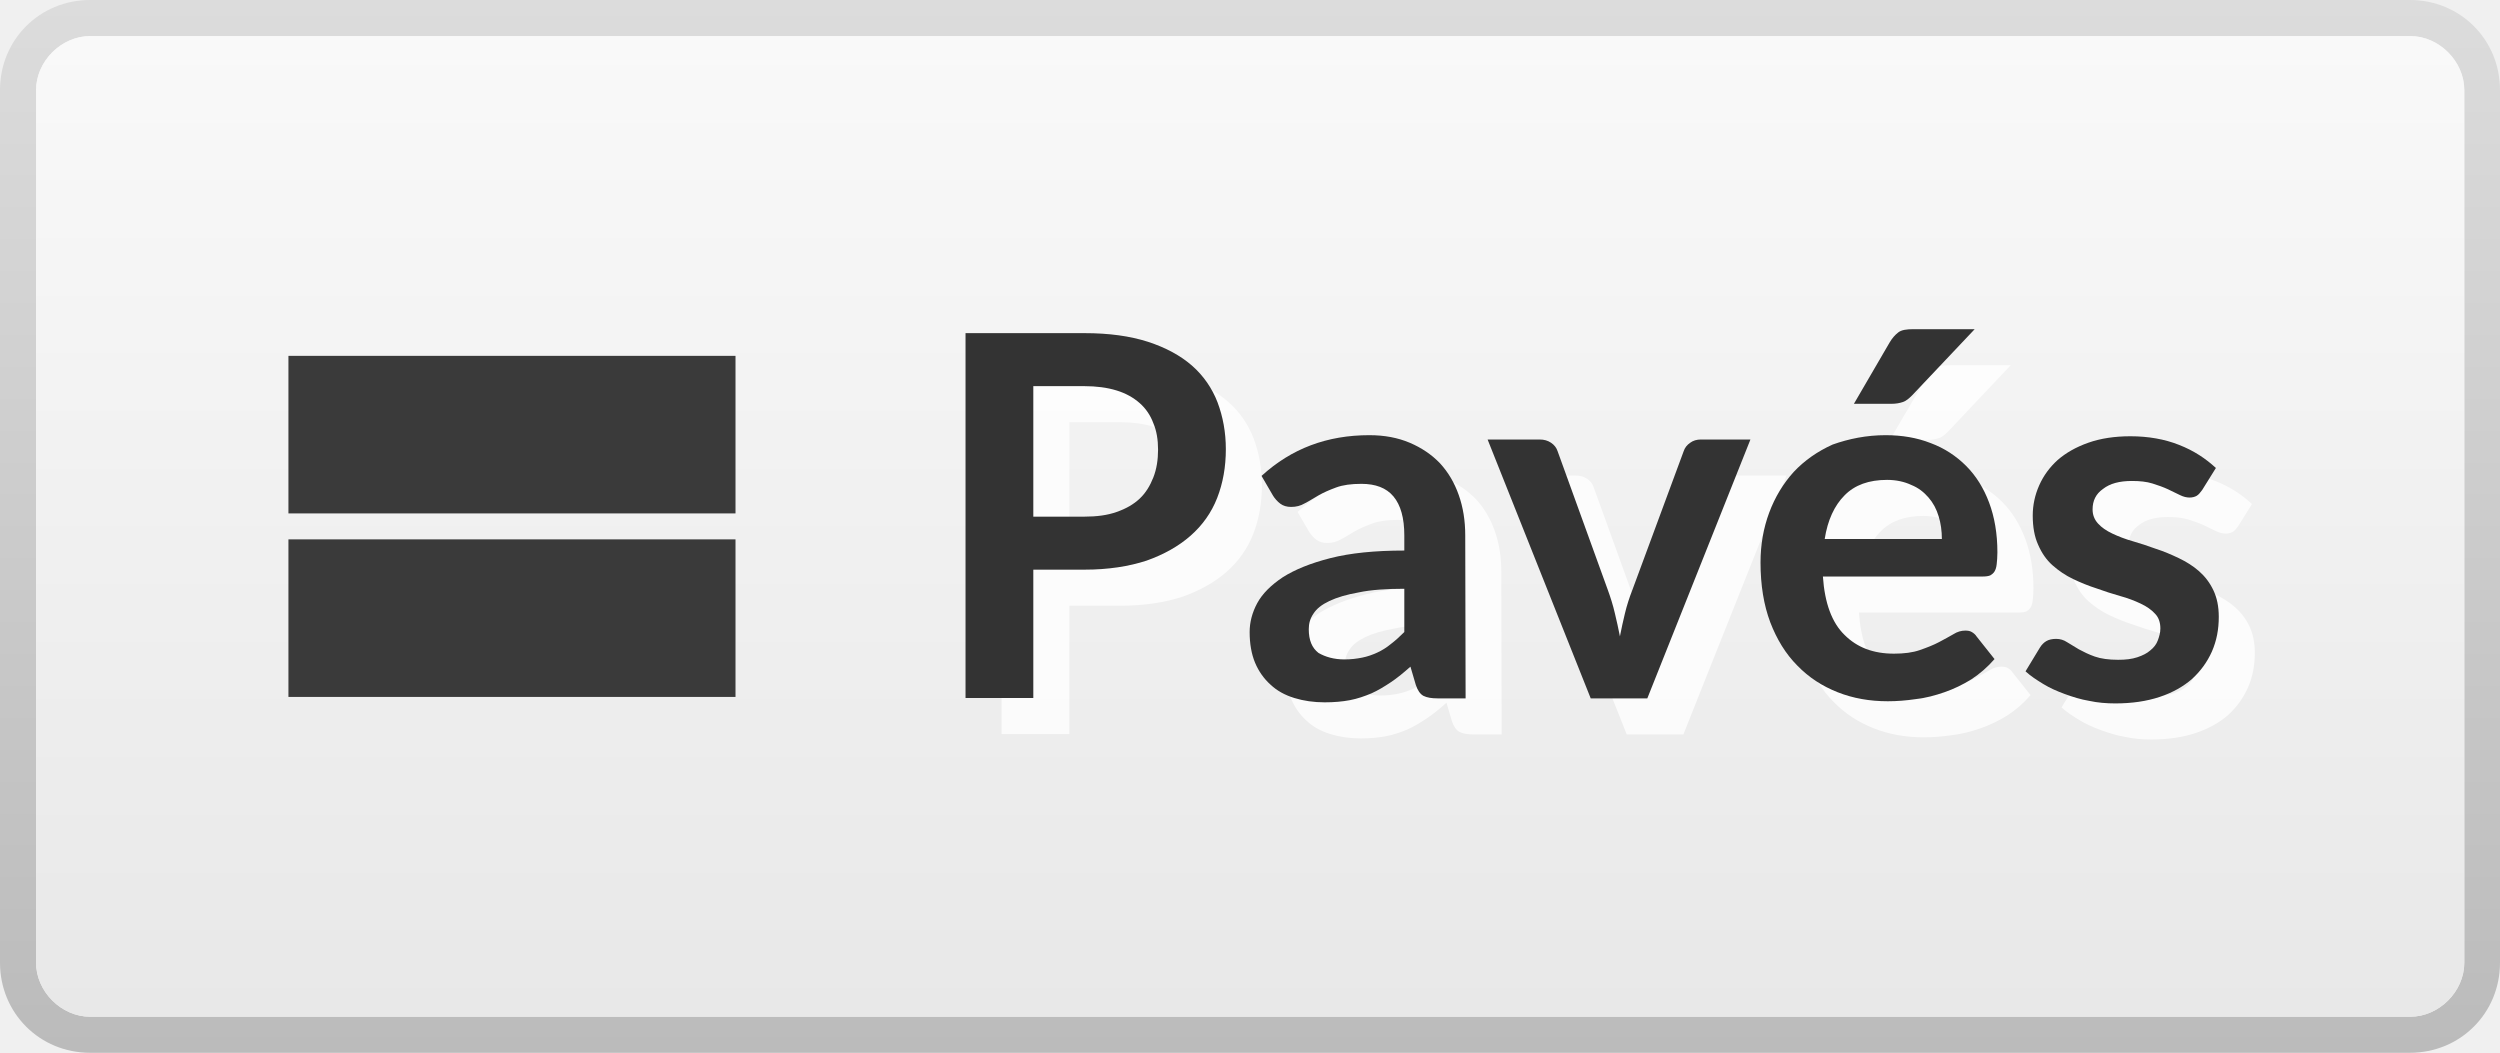
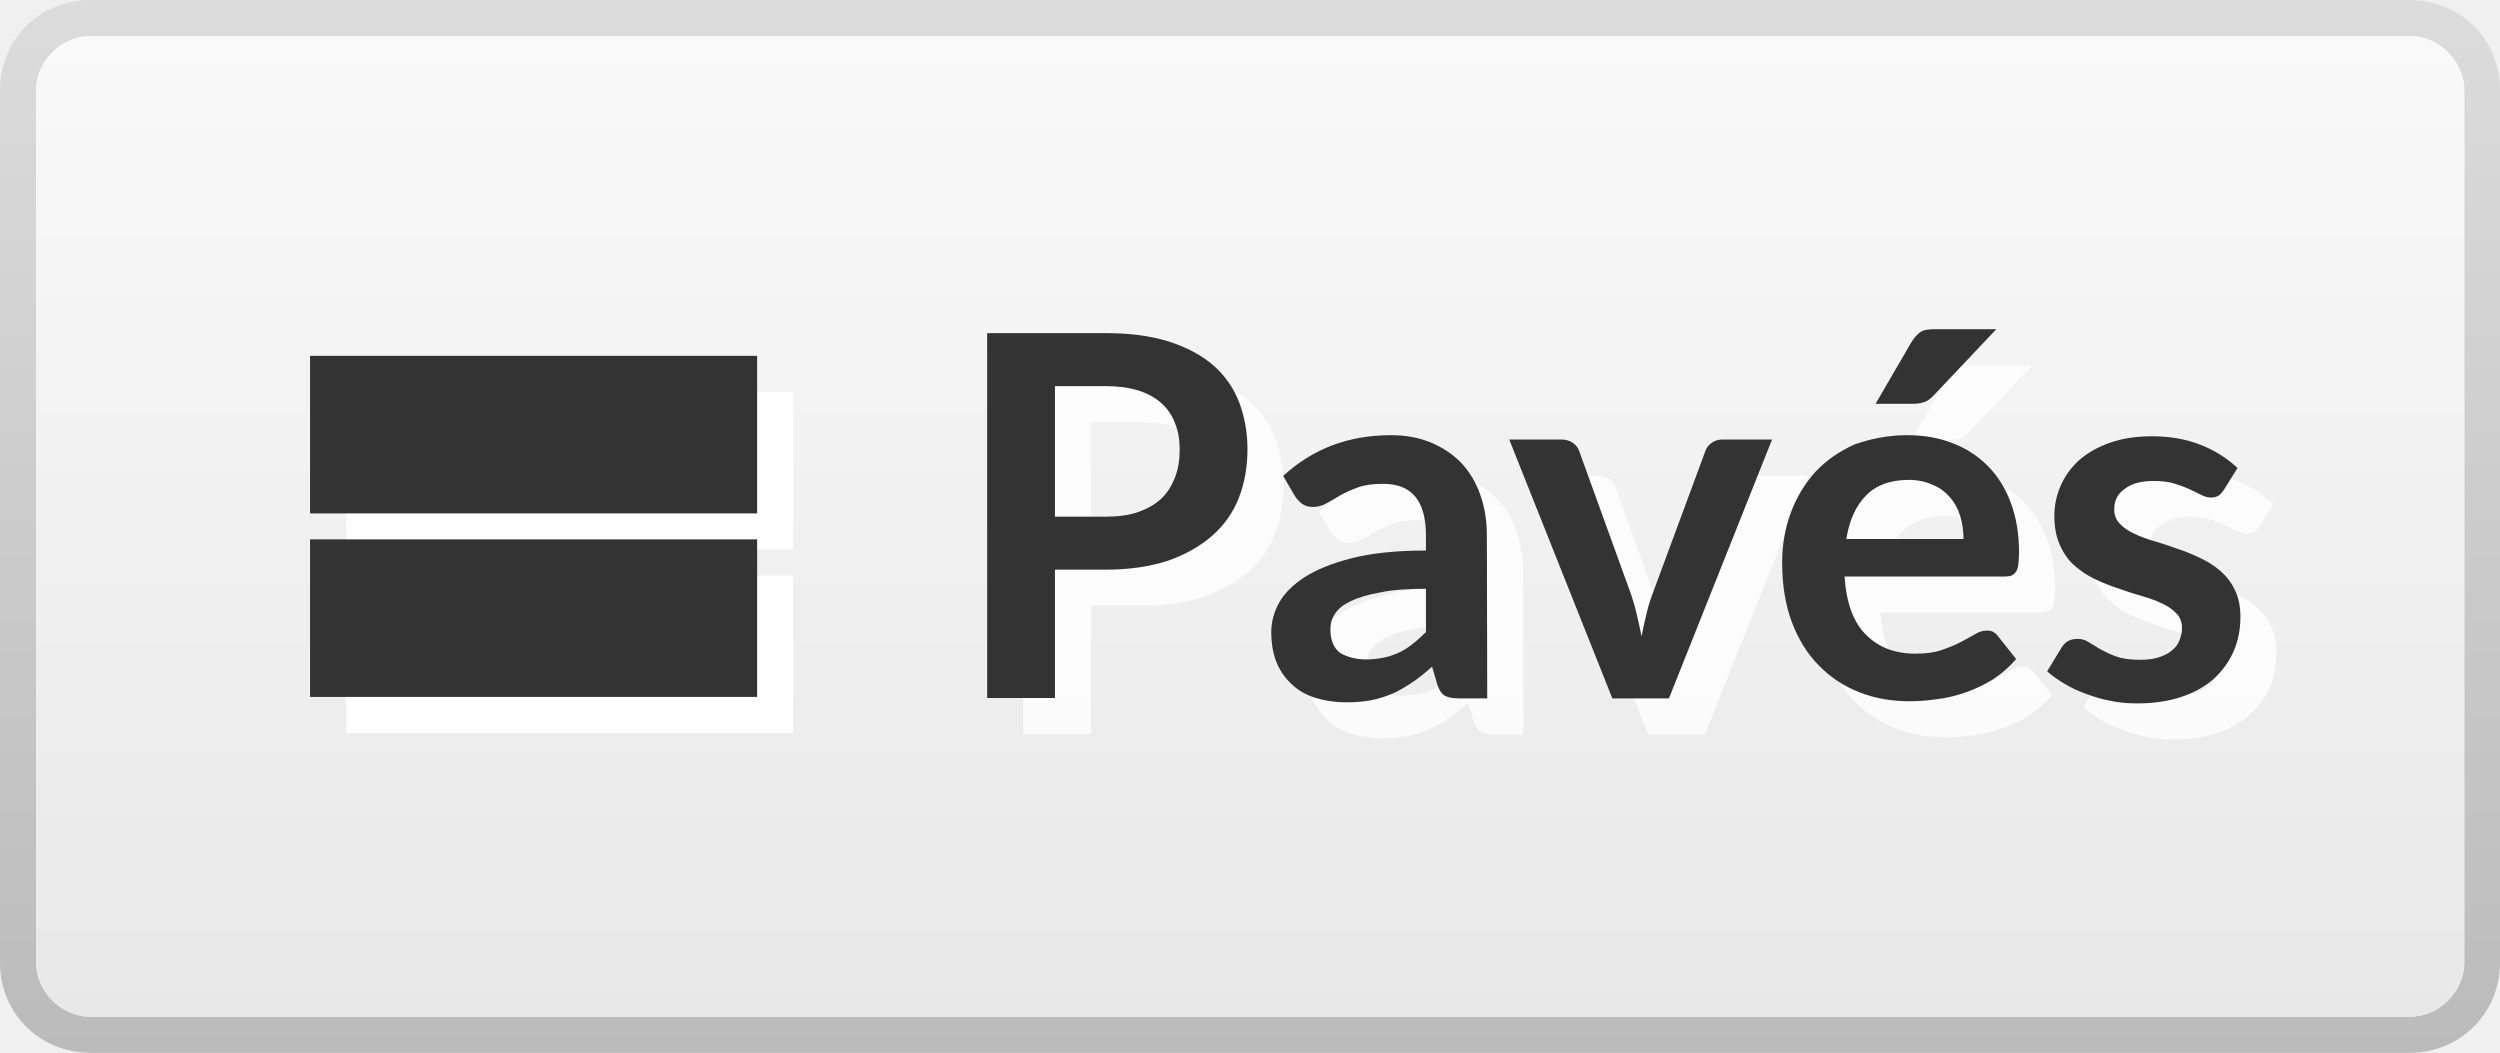
<svg xmlns="http://www.w3.org/2000/svg" version="1.1" id="Calque_1" x="0px" y="0px" viewBox="0 0 693.4 292" style="enable-background:new 0 0 693.4 292;" xml:space="preserve">
  <style type="text/css">
	.st0{fill:url(#SVGID_1_);}
	.st1{fill:url(#SVGID_2_);}
- 	.st2{fill:#3A3A3A;}
- 	.st3{opacity:0.8;}
- 	.st4{fill:#FFFFFF;}
- 	.st5{fill:#333333;}
+ 	.st2{opacity:0.8;}
+ 	.st3{fill:#FFFFFF;}
+ 	.st4{fill:#333333;}
</style>
  <g>
+     <linearGradient id="SVGID_1_" gradientUnits="userSpaceOnUse" x1="-272.7" y1="-934" x2="-272.7" y2="-642" gradientTransform="matrix(-1 0 0 -1 74 -642)">
+       <stop offset="0" style="stop-color:#BBBBBB" />
+       <stop offset="1" style="stop-color:#DCDCDC" />
+     </linearGradient>
+     <path class="st0" d="M25,282c-8,0-15-7-15-15V25c0-8,7-15,15-15h643.5c8,0,15,7,15,15v242c0,8-7,15-15,15H25z M668.4,292   c14,0,25-11,25-25V25c0-14-11-25-25-25H25C11,0,0,11,0,25v242c0,14,11,25,25,25H668.4z" />
+   </g>
+   <linearGradient id="SVGID_2_" gradientUnits="userSpaceOnUse" x1="-272.75" y1="1218" x2="-272.75" y2="946" gradientTransform="matrix(-1 0 0 1 74 -936)">
+     <stop offset="0" style="stop-color:#E8E8E8" />
+     <stop offset="1" style="stop-color:#F9F9F9" />
+   </linearGradient>
+   <path class="st1" d="M25,282c-8,0-15-7-15-15V25c0-8,7-15,15-15h643.5c8,0,15,7,15,15v242c0,8-7,15-15,15H25z" />
+   <g>
+     <g class="st2">
+       <g>
+         <path class="st3" d="M302.6,168v35.6h-18.8V102.4h33c6.8,0,12.6,0.8,17.6,2.4c4.9,1.6,9,3.8,12.2,6.6c3.2,2.8,5.6,6.3,7.1,10.2     c1.5,4,2.3,8.3,2.3,13c0,4.9-0.8,9.4-2.4,13.5s-4.1,7.6-7.4,10.5s-7.4,5.2-12.2,6.9c-4.9,1.6-10.6,2.5-17.2,2.5H302.6z      M302.6,153.3h14.1c3.5,0,6.5-0.4,9-1.3c2.6-0.9,4.7-2.1,6.4-3.7c1.7-1.6,2.9-3.6,3.8-5.9s1.3-4.9,1.3-7.7c0-2.7-0.4-5.2-1.3-7.3     c-0.8-2.2-2.1-4.1-3.8-5.6c-1.7-1.5-3.8-2.7-6.4-3.5s-5.6-1.2-9-1.2h-14.1V153.3z" />
+         <path class="st3" d="M422.5,203.7h-7.8c-1.6,0-2.9-0.2-3.9-0.7c-0.9-0.5-1.6-1.5-2.1-3l-1.5-5.1c-1.8,1.6-3.6,3.1-5.4,4.3     s-3.6,2.3-5.4,3.1c-1.9,0.8-3.9,1.5-6,1.9s-4.4,0.6-7,0.6c-3,0-5.8-0.4-8.4-1.2s-4.8-2-6.6-3.7c-1.8-1.6-3.3-3.7-4.3-6.1     c-1-2.4-1.5-5.3-1.5-8.5c0-2.7,0.7-5.4,2.1-8s3.8-5,7.1-7.2c3.3-2.1,7.7-3.9,13.2-5.3c5.5-1.4,12.3-2.1,20.5-2.1v-4.2     c0-4.8-1-8.4-3-10.8c-2-2.3-5-3.5-8.9-3.5c-2.8,0-5.1,0.3-7,1s-3.5,1.4-4.9,2.2s-2.6,1.6-3.8,2.2c-1.2,0.7-2.4,1-3.8,1     c-1.2,0-2.2-0.3-3-0.9s-1.5-1.4-2-2.2l-3.2-5.5c8.3-7.6,18.2-11.3,29.9-11.3c4.2,0,7.9,0.7,11.2,2.1c3.3,1.4,6.1,3.3,8.4,5.7     c2.3,2.5,4,5.4,5.2,8.8c1.2,3.4,1.8,7.1,1.8,11.2L422.5,203.7L422.5,203.7z M388.9,192.9c1.8,0,3.4-0.2,4.9-0.5s2.9-0.8,4.2-1.4     c1.3-0.6,2.6-1.4,3.8-2.4c1.2-0.9,2.5-2.1,3.7-3.3v-12c-5,0-9.3,0.3-12.6,1c-3.4,0.6-6.1,1.4-8.2,2.4s-3.5,2.1-4.4,3.5     c-0.9,1.3-1.3,2.7-1.3,4.3c0,3.1,0.9,5.2,2.7,6.6C383.6,192.2,386,192.9,388.9,192.9z" />
+         <path class="st3" d="M472.9,203.7h-15.7l-28.6-71.8H443c1.3,0,2.3,0.3,3.2,0.9c0.9,0.6,1.5,1.4,1.8,2.3l13.9,38.4     c0.8,2.2,1.5,4.4,2,6.6c0.5,2.1,1,4.3,1.4,6.4c0.4-2.1,0.9-4.3,1.4-6.4c0.5-2.1,1.2-4.3,2.1-6.6l14.2-38.4     c0.3-0.9,0.9-1.7,1.8-2.3c0.8-0.6,1.8-0.9,3-0.9h13.7L472.9,203.7z" />
+         <path class="st3" d="M539,130.7c4.5,0,8.7,0.7,12.5,2.2c3.8,1.4,7.1,3.6,9.8,6.3c2.8,2.8,4.9,6.2,6.4,10.2s2.3,8.6,2.3,13.8     c0,1.3-0.1,2.4-0.2,3.3s-0.3,1.5-0.6,2s-0.7,0.8-1.2,1.1c-0.5,0.2-1.2,0.3-2,0.3h-44.4c0.5,7.4,2.5,12.8,6,16.2     c3.5,3.5,8,5.2,13.7,5.2c2.8,0,5.2-0.3,7.2-1s3.8-1.4,5.3-2.2s2.8-1.5,4-2.2c1.1-0.7,2.2-1,3.3-1c0.7,0,1.3,0.1,1.8,0.4     c0.5,0.3,1,0.7,1.3,1.2l5,6.3c-1.9,2.2-4.1,4.1-6.4,5.6c-2.4,1.5-4.9,2.7-7.5,3.6c-2.6,0.9-5.2,1.6-7.9,1.9     c-2.7,0.4-5.3,0.6-7.8,0.6c-5,0-9.6-0.8-13.9-2.5s-8-4.1-11.2-7.4c-3.2-3.2-5.7-7.3-7.5-12c-1.8-4.8-2.7-10.3-2.7-16.6     c0-4.9,0.8-9.5,2.4-13.8s3.9-8.1,6.8-11.3c3-3.2,6.6-5.7,10.8-7.6C528.8,131.7,533.7,130.7,539,130.7z M539.4,143.1     c-5,0-9,1.4-11.8,4.3c-2.8,2.8-4.7,6.9-5.5,12.1h32.5c0-2.2-0.3-4.4-0.9-6.3c-0.6-2-1.5-3.7-2.8-5.2s-2.8-2.7-4.8-3.5     C544.2,143.6,541.9,143.1,539.4,143.1z M563.7,101.3l-17.3,18.3c-0.9,0.9-1.7,1.6-2.6,1.9s-1.9,0.5-3.2,0.5h-10.4l9.9-17     c0.7-1.2,1.5-2.1,2.4-2.8s2.3-0.9,4.2-0.9H563.7z" />
+         <path class="st3" d="M626.8,145.9c-0.5,0.7-1,1.3-1.5,1.6s-1.2,0.5-2,0.5s-1.7-0.2-2.7-0.7s-2.1-1-3.3-1.6     c-1.3-0.6-2.7-1.1-4.3-1.6s-3.5-0.7-5.7-0.7c-3.4,0-6.1,0.7-8,2.2c-2,1.4-2.9,3.3-2.9,5.7c0,1.5,0.5,2.8,1.5,3.9     c1,1.1,2.3,2,4,2.8s3.5,1.5,5.6,2.1s4.2,1.3,6.4,2.1c2.2,0.7,4.3,1.6,6.4,2.6c2.1,1,4,2.2,5.6,3.6c1.7,1.5,3,3.2,4,5.3     s1.5,4.5,1.5,7.4c0,3.5-0.6,6.6-1.9,9.6c-1.3,2.9-3.1,5.4-5.5,7.6c-2.4,2.1-5.4,3.8-9,5s-7.7,1.8-12.3,1.8     c-2.5,0-4.9-0.2-7.2-0.7c-2.4-0.4-4.6-1.1-6.8-1.9c-2.2-0.8-4.2-1.7-6-2.8s-3.5-2.2-4.9-3.5l4-6.6c0.5-0.8,1.1-1.4,1.8-1.8     s1.6-0.6,2.7-0.6c1.1,0,2.1,0.3,3,0.9c1,0.6,2.1,1.3,3.3,2c1.3,0.7,2.7,1.4,4.4,2s3.9,0.9,6.5,0.9c2.1,0,3.8-0.2,5.3-0.7     s2.7-1.1,3.6-1.9c1-0.8,1.7-1.7,2.1-2.8s0.7-2.1,0.7-3.3c0-1.7-0.5-3.1-1.5-4.1c-1-1.1-2.3-2-4-2.8s-3.5-1.5-5.7-2.1     c-2.1-0.6-4.3-1.3-6.5-2.1c-2.2-0.7-4.4-1.6-6.5-2.6s-4-2.3-5.7-3.8s-3-3.4-4-5.7c-1-2.2-1.5-4.9-1.5-8.1c0-2.9,0.6-5.7,1.8-8.4     s2.9-5,5.1-7c2.3-2,5.1-3.6,8.5-4.8s7.3-1.8,11.7-1.8c4.9,0,9.5,0.8,13.5,2.4c4.1,1.6,7.4,3.8,10.2,6.4L626.8,145.9z" />
+       </g>
+     </g>
    <g>
-       <linearGradient id="SVGID_1_" gradientUnits="userSpaceOnUse" x1="-660.7" y1="-728" x2="-660.7" y2="-436" gradientTransform="matrix(-1 0 0 -1 -314 -436)">
-         <stop offset="0" style="stop-color:#BBBBBB" />
-         <stop offset="1" style="stop-color:#DCDCDC" />
-       </linearGradient>
-       <path class="st0" d="M25,282c-8,0-15-7-15-15V25c0-8,7-15,15-15h643.5c8,0,15,7,15,15v242c0,8-7,15-15,15H25z M668.4,292    c14,0,25-11,25-25V25c0-14-11-25-25-25H25C11,0,0,11,0,25v242c0,14,11,25,25,25H668.4z" />
-     </g>
-     <linearGradient id="SVGID_2_" gradientUnits="userSpaceOnUse" x1="-660.75" y1="1012" x2="-660.75" y2="740" gradientTransform="matrix(-1 0 0 1 -314 -730)">
-       <stop offset="0" style="stop-color:#E8E8E8" />
-       <stop offset="1" style="stop-color:#F9F9F9" />
-     </linearGradient>
-     <path class="st1" d="M25,282c-8,0-15-7-15-15V25c0-8,7-15,15-15h643.5c8,0,15,7,15,15v242c0,8-7,15-15,15H25z" />
-     <g>
-       <path class="st2" d="M80,193.3v-43.7h124v43.7H80z M80,98.7h124v43.7H80V98.7z" />
      <g>
-         <g class="st3">
-           <g>
-             <path class="st4" d="M296.6,168v35.6h-18.8V102.4h33c6.8,0,12.6,0.8,17.6,2.4c4.9,1.6,9,3.8,12.2,6.6c3.2,2.8,5.6,6.3,7.1,10.2       c1.5,4,2.3,8.3,2.3,13c0,4.9-0.8,9.4-2.4,13.5s-4.1,7.6-7.4,10.5s-7.4,5.2-12.2,6.9c-4.9,1.6-10.6,2.5-17.2,2.5H296.6z        M296.6,153.3h14.1c3.5,0,6.5-0.4,9-1.3c2.6-0.9,4.7-2.1,6.4-3.7c1.7-1.6,2.9-3.6,3.8-5.9s1.3-4.9,1.3-7.7       c0-2.7-0.4-5.2-1.3-7.3c-0.8-2.2-2.1-4.1-3.8-5.6c-1.7-1.5-3.8-2.7-6.4-3.5s-5.6-1.2-9-1.2h-14.1V153.3z" />
-             <path class="st4" d="M416.5,203.7h-7.8c-1.6,0-2.9-0.2-3.9-0.7c-0.9-0.5-1.6-1.5-2.1-3l-1.5-5.1c-1.8,1.6-3.6,3.1-5.4,4.3       s-3.6,2.3-5.4,3.1c-1.9,0.8-3.9,1.5-6,1.9s-4.4,0.6-7,0.6c-3,0-5.8-0.4-8.4-1.2s-4.8-2-6.6-3.7c-1.8-1.6-3.3-3.7-4.3-6.1       c-1-2.4-1.5-5.3-1.5-8.5c0-2.7,0.7-5.4,2.1-8s3.8-5,7.1-7.2c3.3-2.1,7.7-3.9,13.2-5.3c5.5-1.4,12.3-2.1,20.5-2.1v-4.2       c0-4.8-1-8.4-3-10.8c-2-2.3-5-3.5-8.9-3.5c-2.8,0-5.1,0.3-7,1s-3.5,1.4-4.9,2.2s-2.6,1.6-3.8,2.2c-1.2,0.7-2.4,1-3.8,1       c-1.2,0-2.2-0.3-3-0.9s-1.5-1.4-2-2.2l-3.2-5.5c8.3-7.6,18.2-11.3,29.9-11.3c4.2,0,7.9,0.7,11.2,2.1c3.3,1.4,6.1,3.3,8.4,5.7       c2.3,2.5,4,5.4,5.2,8.8c1.2,3.4,1.8,7.1,1.8,11.2L416.5,203.7L416.5,203.7z M382.9,192.9c1.8,0,3.4-0.2,4.9-0.5       s2.9-0.8,4.2-1.4c1.3-0.6,2.6-1.4,3.8-2.4c1.2-0.9,2.5-2.1,3.7-3.3v-12c-5,0-9.3,0.3-12.6,1c-3.4,0.6-6.1,1.4-8.2,2.4       s-3.5,2.1-4.4,3.5c-0.9,1.3-1.3,2.7-1.3,4.3c0,3.1,0.9,5.2,2.7,6.6C377.6,192.2,380,192.9,382.9,192.9z" />
-             <path class="st4" d="M466.9,203.7h-15.7l-28.6-71.8H437c1.3,0,2.3,0.3,3.2,0.9c0.9,0.6,1.5,1.4,1.8,2.3l13.9,38.4       c0.8,2.2,1.5,4.4,2,6.6c0.5,2.1,1,4.3,1.4,6.4c0.4-2.1,0.9-4.3,1.4-6.4c0.5-2.1,1.2-4.3,2.1-6.6l14.2-38.4       c0.3-0.9,0.9-1.7,1.8-2.3c0.8-0.6,1.8-0.9,3-0.9h13.7L466.9,203.7z" />
-             <path class="st4" d="M533,130.7c4.5,0,8.7,0.7,12.5,2.2c3.8,1.4,7.1,3.6,9.8,6.3c2.8,2.8,4.9,6.2,6.4,10.2s2.3,8.6,2.3,13.8       c0,1.3-0.1,2.4-0.2,3.3s-0.3,1.5-0.6,2s-0.7,0.8-1.2,1.1c-0.5,0.2-1.2,0.3-2,0.3h-44.4c0.5,7.4,2.5,12.8,6,16.2       c3.5,3.5,8,5.2,13.7,5.2c2.8,0,5.2-0.3,7.2-1s3.8-1.4,5.3-2.2s2.8-1.5,4-2.2c1.1-0.7,2.2-1,3.3-1c0.7,0,1.3,0.1,1.8,0.4       c0.5,0.3,1,0.7,1.3,1.2l5,6.3c-1.9,2.2-4.1,4.1-6.4,5.6c-2.4,1.5-4.9,2.7-7.5,3.6c-2.6,0.9-5.2,1.6-7.9,1.9       c-2.7,0.4-5.3,0.6-7.8,0.6c-5,0-9.6-0.8-13.9-2.5s-8-4.1-11.2-7.4c-3.2-3.2-5.7-7.3-7.5-12c-1.8-4.8-2.7-10.3-2.7-16.6       c0-4.9,0.8-9.5,2.4-13.8s3.9-8.1,6.8-11.3c3-3.2,6.6-5.7,10.8-7.6C522.8,131.7,527.7,130.7,533,130.7z M533.4,143.1       c-5,0-9,1.4-11.8,4.3c-2.8,2.8-4.7,6.9-5.5,12.1h32.5c0-2.2-0.3-4.4-0.9-6.3c-0.6-2-1.5-3.7-2.8-5.2s-2.8-2.7-4.8-3.5       C538.2,143.6,535.9,143.1,533.4,143.1z M557.7,101.3l-17.3,18.3c-0.9,0.9-1.7,1.6-2.6,1.9s-1.9,0.5-3.2,0.5h-10.4l9.9-17       c0.7-1.2,1.5-2.1,2.4-2.8s2.3-0.9,4.2-0.9H557.7z" />
-             <path class="st4" d="M620.8,145.9c-0.5,0.7-1,1.3-1.5,1.6s-1.2,0.5-2,0.5s-1.7-0.2-2.7-0.7s-2.1-1-3.3-1.6       c-1.3-0.6-2.7-1.1-4.3-1.6s-3.5-0.7-5.7-0.7c-3.4,0-6.1,0.7-8,2.2c-2,1.4-2.9,3.3-2.9,5.7c0,1.5,0.5,2.8,1.5,3.9       c1,1.1,2.3,2,4,2.8s3.5,1.5,5.6,2.1s4.2,1.3,6.4,2.1c2.2,0.7,4.3,1.6,6.4,2.6c2.1,1,4,2.2,5.6,3.6c1.7,1.5,3,3.2,4,5.3       s1.5,4.5,1.5,7.4c0,3.5-0.6,6.6-1.9,9.6c-1.3,2.9-3.1,5.4-5.5,7.6c-2.4,2.1-5.4,3.8-9,5s-7.7,1.8-12.3,1.8       c-2.5,0-4.9-0.2-7.2-0.7c-2.4-0.4-4.6-1.1-6.8-1.9c-2.2-0.8-4.2-1.7-6-2.8s-3.5-2.2-4.9-3.5l4-6.6c0.5-0.8,1.1-1.4,1.8-1.8       s1.6-0.6,2.7-0.6c1.1,0,2.1,0.3,3,0.9c1,0.6,2.1,1.3,3.3,2c1.3,0.7,2.7,1.4,4.4,2s3.9,0.9,6.5,0.9c2.1,0,3.8-0.2,5.3-0.7       s2.7-1.1,3.6-1.9c1-0.8,1.7-1.7,2.1-2.8s0.7-2.1,0.7-3.3c0-1.7-0.5-3.1-1.5-4.1c-1-1.1-2.3-2-4-2.8s-3.5-1.5-5.7-2.1       c-2.1-0.6-4.3-1.3-6.5-2.1c-2.2-0.7-4.4-1.6-6.5-2.6s-4-2.3-5.7-3.8s-3-3.4-4-5.7c-1-2.2-1.5-4.9-1.5-8.1       c0-2.9,0.6-5.7,1.8-8.4s2.9-5,5.1-7c2.3-2,5.1-3.6,8.5-4.8s7.3-1.8,11.7-1.8c4.9,0,9.5,0.8,13.5,2.4c4.1,1.6,7.4,3.8,10.2,6.4       L620.8,145.9z" />
-           </g>
-         </g>
-         <g>
-           <g>
-             <path class="st5" d="M286.6,158v35.6h-18.8V92.4h33c6.8,0,12.6,0.8,17.6,2.4c4.9,1.6,9,3.8,12.2,6.6c3.2,2.8,5.6,6.3,7.1,10.2       c1.5,4,2.3,8.3,2.3,13c0,4.9-0.8,9.4-2.4,13.5s-4.1,7.6-7.4,10.5s-7.4,5.2-12.2,6.9c-4.9,1.6-10.6,2.5-17.2,2.5H286.6z        M286.6,143.3h14.1c3.5,0,6.5-0.4,9-1.3c2.6-0.9,4.7-2.1,6.4-3.7c1.7-1.6,2.9-3.6,3.8-5.9s1.3-4.9,1.3-7.7       c0-2.7-0.4-5.2-1.3-7.3c-0.8-2.2-2.1-4.1-3.8-5.6c-1.7-1.5-3.8-2.7-6.4-3.5s-5.6-1.2-9-1.2h-14.1V143.3z" />
-             <path class="st5" d="M406.5,193.7h-7.8c-1.6,0-2.9-0.2-3.9-0.7c-0.9-0.5-1.6-1.5-2.1-3l-1.5-5.1c-1.8,1.6-3.6,3.1-5.4,4.3       s-3.6,2.3-5.4,3.1c-1.9,0.8-3.9,1.5-6,1.9s-4.4,0.6-7,0.6c-3,0-5.8-0.4-8.4-1.2s-4.8-2-6.6-3.7c-1.8-1.6-3.3-3.7-4.3-6.1       c-1-2.4-1.5-5.3-1.5-8.5c0-2.7,0.7-5.4,2.1-8s3.8-5,7.1-7.2c3.3-2.1,7.7-3.9,13.2-5.3c5.5-1.4,12.3-2.1,20.5-2.1v-4.2       c0-4.8-1-8.4-3-10.8s-5-3.5-8.9-3.5c-2.8,0-5.1,0.3-7,1s-3.5,1.4-4.9,2.2s-2.6,1.6-3.8,2.2c-1.2,0.7-2.4,1-3.8,1       c-1.2,0-2.2-0.3-3-0.9c-0.8-0.6-1.5-1.4-2-2.2l-3.2-5.5c8.3-7.6,18.2-11.3,29.9-11.3c4.2,0,7.9,0.7,11.2,2.1       c3.3,1.4,6.1,3.3,8.4,5.7c2.3,2.5,4,5.4,5.2,8.8c1.2,3.4,1.8,7.1,1.8,11.2L406.5,193.7L406.5,193.7z M372.9,182.9       c1.8,0,3.4-0.2,4.9-0.5s2.9-0.8,4.2-1.4c1.3-0.6,2.6-1.4,3.8-2.4c1.2-0.9,2.5-2.1,3.7-3.3v-12c-5,0-9.3,0.3-12.6,1       c-3.4,0.6-6.1,1.4-8.2,2.4s-3.5,2.1-4.4,3.5c-0.9,1.3-1.3,2.7-1.3,4.3c0,3.1,0.9,5.2,2.7,6.6       C367.6,182.2,370,182.9,372.9,182.9z" />
-             <path class="st5" d="M456.9,193.7h-15.7l-28.6-71.8H427c1.3,0,2.3,0.3,3.2,0.9c0.9,0.6,1.5,1.4,1.8,2.3l13.9,38.4       c0.8,2.2,1.5,4.4,2,6.6c0.5,2.1,1,4.3,1.4,6.4c0.4-2.1,0.9-4.3,1.4-6.4c0.5-2.1,1.2-4.3,2.1-6.6l14.2-38.4       c0.3-0.9,0.9-1.7,1.8-2.3c0.8-0.6,1.8-0.9,3-0.9h13.7L456.9,193.7z" />
-             <path class="st5" d="M523,120.7c4.5,0,8.7,0.7,12.5,2.2c3.8,1.4,7.1,3.6,9.8,6.3c2.8,2.8,4.9,6.2,6.4,10.2s2.3,8.6,2.3,13.8       c0,1.3-0.1,2.4-0.2,3.3s-0.3,1.5-0.6,2s-0.7,0.8-1.2,1.1c-0.5,0.2-1.2,0.3-2,0.3h-44.4c0.5,7.4,2.5,12.8,6,16.2       c3.5,3.5,8,5.2,13.7,5.2c2.8,0,5.2-0.3,7.2-1s3.8-1.4,5.3-2.2s2.8-1.5,4-2.2c1.1-0.7,2.2-1,3.3-1c0.7,0,1.3,0.1,1.8,0.4       c0.5,0.3,1,0.7,1.3,1.2l5,6.3c-1.9,2.2-4.1,4.1-6.4,5.6c-2.4,1.5-4.9,2.7-7.5,3.6c-2.6,0.9-5.2,1.6-7.9,1.9       c-2.7,0.4-5.3,0.6-7.8,0.6c-5,0-9.6-0.8-13.9-2.5c-4.3-1.7-8-4.1-11.2-7.4c-3.2-3.2-5.7-7.3-7.5-12c-1.8-4.8-2.7-10.3-2.7-16.6       c0-4.9,0.8-9.5,2.4-13.8s3.9-8.1,6.8-11.3c3-3.2,6.6-5.7,10.8-7.6C512.8,121.7,517.7,120.7,523,120.7z M523.4,133.1       c-5,0-9,1.4-11.8,4.3c-2.8,2.8-4.7,6.9-5.5,12.1h32.5c0-2.2-0.3-4.4-0.9-6.3c-0.6-2-1.5-3.7-2.8-5.2s-2.8-2.7-4.8-3.5       C528.2,133.6,525.9,133.1,523.4,133.1z M547.7,91.3l-17.3,18.3c-0.9,0.9-1.7,1.6-2.6,1.9s-1.9,0.5-3.2,0.5h-10.4l9.9-17       c0.7-1.2,1.5-2.1,2.4-2.8s2.3-0.9,4.2-0.9H547.7z" />
-             <path class="st5" d="M610.8,135.9c-0.5,0.7-1,1.3-1.5,1.6s-1.2,0.5-2,0.5s-1.7-0.2-2.7-0.7s-2.1-1-3.3-1.6       c-1.3-0.6-2.7-1.1-4.3-1.6s-3.5-0.7-5.7-0.7c-3.4,0-6.1,0.7-8,2.2c-2,1.4-2.9,3.3-2.9,5.7c0,1.5,0.5,2.8,1.5,3.9       c1,1.1,2.3,2,4,2.8s3.5,1.5,5.6,2.1s4.2,1.3,6.4,2.1c2.2,0.7,4.3,1.6,6.4,2.6c2.1,1,4,2.2,5.6,3.6c1.7,1.5,3,3.2,4,5.3       s1.5,4.5,1.5,7.4c0,3.5-0.6,6.6-1.9,9.6c-1.3,2.9-3.1,5.4-5.5,7.6c-2.4,2.1-5.4,3.8-9,5s-7.7,1.8-12.3,1.8       c-2.5,0-4.9-0.2-7.2-0.7c-2.4-0.4-4.6-1.1-6.8-1.9c-2.2-0.8-4.2-1.7-6-2.8s-3.5-2.2-4.9-3.5l4-6.6c0.5-0.8,1.1-1.4,1.8-1.8       s1.6-0.6,2.7-0.6c1.1,0,2.1,0.3,3,0.9c1,0.6,2.1,1.3,3.3,2c1.3,0.7,2.7,1.4,4.4,2s3.9,0.9,6.5,0.9c2.1,0,3.8-0.2,5.3-0.7       s2.7-1.1,3.6-1.9c1-0.8,1.7-1.7,2.1-2.8s0.7-2.1,0.7-3.3c0-1.7-0.5-3.1-1.5-4.1c-1-1.1-2.3-2-4-2.8s-3.5-1.5-5.7-2.1       c-2.1-0.6-4.3-1.3-6.5-2.1c-2.2-0.7-4.4-1.6-6.5-2.6s-4-2.3-5.7-3.8s-3-3.4-4-5.7c-1-2.2-1.5-4.9-1.5-8.1       c0-2.9,0.6-5.7,1.8-8.4s2.9-5,5.1-7c2.3-2,5.1-3.6,8.5-4.8c3.4-1.2,7.3-1.8,11.7-1.8c4.9,0,9.5,0.8,13.5,2.4       c4.1,1.6,7.4,3.8,10.2,6.4L610.8,135.9z" />
-           </g>
-         </g>
+         <path class="st4" d="M292.6,158v35.6h-18.8V92.4h33c6.8,0,12.6,0.8,17.6,2.4c4.9,1.6,9,3.8,12.2,6.6c3.2,2.8,5.6,6.3,7.1,10.2     c1.5,4,2.3,8.3,2.3,13c0,4.9-0.8,9.4-2.4,13.5s-4.1,7.6-7.4,10.5s-7.4,5.2-12.2,6.9c-4.9,1.6-10.6,2.5-17.2,2.5H292.6z      M292.6,143.3h14.1c3.5,0,6.5-0.4,9-1.3c2.6-0.9,4.7-2.1,6.4-3.7c1.7-1.6,2.9-3.6,3.8-5.9s1.3-4.9,1.3-7.7c0-2.7-0.4-5.2-1.3-7.3     c-0.8-2.2-2.1-4.1-3.8-5.6c-1.7-1.5-3.8-2.7-6.4-3.5s-5.6-1.2-9-1.2h-14.1V143.3z" />
+         <path class="st4" d="M412.5,193.7h-7.8c-1.6,0-2.9-0.2-3.9-0.7c-0.9-0.5-1.6-1.5-2.1-3l-1.5-5.1c-1.8,1.6-3.6,3.1-5.4,4.3     s-3.6,2.3-5.4,3.1c-1.9,0.8-3.9,1.5-6,1.9s-4.4,0.6-7,0.6c-3,0-5.8-0.4-8.4-1.2s-4.8-2-6.6-3.7c-1.8-1.6-3.3-3.7-4.3-6.1     c-1-2.4-1.5-5.3-1.5-8.5c0-2.7,0.7-5.4,2.1-8s3.8-5,7.1-7.2c3.3-2.1,7.7-3.9,13.2-5.3c5.5-1.4,12.3-2.1,20.5-2.1v-4.2     c0-4.8-1-8.4-3-10.8s-5-3.5-8.9-3.5c-2.8,0-5.1,0.3-7,1s-3.5,1.4-4.9,2.2s-2.6,1.6-3.8,2.2c-1.2,0.7-2.4,1-3.8,1     c-1.2,0-2.2-0.3-3-0.9c-0.8-0.6-1.5-1.4-2-2.2l-3.2-5.5c8.3-7.6,18.2-11.3,29.9-11.3c4.2,0,7.9,0.7,11.2,2.1     c3.3,1.4,6.1,3.3,8.4,5.7c2.3,2.5,4,5.4,5.2,8.8c1.2,3.4,1.8,7.1,1.8,11.2L412.5,193.7L412.5,193.7z M378.9,182.9     c1.8,0,3.4-0.2,4.9-0.5s2.9-0.8,4.2-1.4c1.3-0.6,2.6-1.4,3.8-2.4c1.2-0.9,2.5-2.1,3.7-3.3v-12c-5,0-9.3,0.3-12.6,1     c-3.4,0.6-6.1,1.4-8.2,2.4s-3.5,2.1-4.4,3.5c-0.9,1.3-1.3,2.7-1.3,4.3c0,3.1,0.9,5.2,2.7,6.6C373.6,182.2,376,182.9,378.9,182.9z     " />
+         <path class="st4" d="M462.9,193.7h-15.7l-28.6-71.8H433c1.3,0,2.3,0.3,3.2,0.9c0.9,0.6,1.5,1.4,1.8,2.3l13.9,38.4     c0.8,2.2,1.5,4.4,2,6.6c0.5,2.1,1,4.3,1.4,6.4c0.4-2.1,0.9-4.3,1.4-6.4c0.5-2.1,1.2-4.3,2.1-6.6l14.2-38.4     c0.3-0.9,0.9-1.7,1.8-2.3c0.8-0.6,1.8-0.9,3-0.9h13.7L462.9,193.7z" />
+         <path class="st4" d="M529,120.7c4.5,0,8.7,0.7,12.5,2.2c3.8,1.4,7.1,3.6,9.8,6.3c2.8,2.8,4.9,6.2,6.4,10.2s2.3,8.6,2.3,13.8     c0,1.3-0.1,2.4-0.2,3.3s-0.3,1.5-0.6,2s-0.7,0.8-1.2,1.1c-0.5,0.2-1.2,0.3-2,0.3h-44.4c0.5,7.4,2.5,12.8,6,16.2     c3.5,3.5,8,5.2,13.7,5.2c2.8,0,5.2-0.3,7.2-1s3.8-1.4,5.3-2.2s2.8-1.5,4-2.2c1.1-0.7,2.2-1,3.3-1c0.7,0,1.3,0.1,1.8,0.4     c0.5,0.3,1,0.7,1.3,1.2l5,6.3c-1.9,2.2-4.1,4.1-6.4,5.6c-2.4,1.5-4.9,2.7-7.5,3.6c-2.6,0.9-5.2,1.6-7.9,1.9     c-2.7,0.4-5.3,0.6-7.8,0.6c-5,0-9.6-0.8-13.9-2.5c-4.3-1.7-8-4.1-11.2-7.4c-3.2-3.2-5.7-7.3-7.5-12c-1.8-4.8-2.7-10.3-2.7-16.6     c0-4.9,0.8-9.5,2.4-13.8s3.9-8.1,6.8-11.3c3-3.2,6.6-5.7,10.8-7.6C518.8,121.7,523.7,120.7,529,120.7z M529.4,133.1     c-5,0-9,1.4-11.8,4.3c-2.8,2.8-4.7,6.9-5.5,12.1h32.5c0-2.2-0.3-4.4-0.9-6.3c-0.6-2-1.5-3.7-2.8-5.2s-2.8-2.7-4.8-3.5     C534.2,133.6,531.9,133.1,529.4,133.1z M553.7,91.3l-17.3,18.3c-0.9,0.9-1.7,1.6-2.6,1.9s-1.9,0.5-3.2,0.5h-10.4l9.9-17     c0.7-1.2,1.5-2.1,2.4-2.8s2.3-0.9,4.2-0.9H553.7z" />
+         <path class="st4" d="M616.8,135.9c-0.5,0.7-1,1.3-1.5,1.6s-1.2,0.5-2,0.5s-1.7-0.2-2.7-0.7s-2.1-1-3.3-1.6     c-1.3-0.6-2.7-1.1-4.3-1.6s-3.5-0.7-5.7-0.7c-3.4,0-6.1,0.7-8,2.2c-2,1.4-2.9,3.3-2.9,5.7c0,1.5,0.5,2.8,1.5,3.9     c1,1.1,2.3,2,4,2.8s3.5,1.5,5.6,2.1s4.2,1.3,6.4,2.1c2.2,0.7,4.3,1.6,6.4,2.6c2.1,1,4,2.2,5.6,3.6c1.7,1.5,3,3.2,4,5.3     s1.5,4.5,1.5,7.4c0,3.5-0.6,6.6-1.9,9.6c-1.3,2.9-3.1,5.4-5.5,7.6c-2.4,2.1-5.4,3.8-9,5s-7.7,1.8-12.3,1.8     c-2.5,0-4.9-0.2-7.2-0.7c-2.4-0.4-4.6-1.1-6.8-1.9c-2.2-0.8-4.2-1.7-6-2.8s-3.5-2.2-4.9-3.5l4-6.6c0.5-0.8,1.1-1.4,1.8-1.8     s1.6-0.6,2.7-0.6c1.1,0,2.1,0.3,3,0.9c1,0.6,2.1,1.3,3.3,2c1.3,0.7,2.7,1.4,4.4,2s3.9,0.9,6.5,0.9c2.1,0,3.8-0.2,5.3-0.7     s2.7-1.1,3.6-1.9c1-0.8,1.7-1.7,2.1-2.8s0.7-2.1,0.7-3.3c0-1.7-0.5-3.1-1.5-4.1c-1-1.1-2.3-2-4-2.8s-3.5-1.5-5.7-2.1     c-2.1-0.6-4.3-1.3-6.5-2.1c-2.2-0.7-4.4-1.6-6.5-2.6s-4-2.3-5.7-3.8s-3-3.4-4-5.7c-1-2.2-1.5-4.9-1.5-8.1c0-2.9,0.6-5.7,1.8-8.4     s2.9-5,5.1-7c2.3-2,5.1-3.6,8.5-4.8c3.4-1.2,7.3-1.8,11.7-1.8c4.9,0,9.5,0.8,13.5,2.4c4.1,1.6,7.4,3.8,10.2,6.4L616.8,135.9z" />
      </g>
    </g>
  </g>
+   <path class="st3" d="M96,203.3v-43.7h124v43.7H96z M96,108.7h124v43.7H96V108.7z" />
+   <path class="st4" d="M86,193.3v-43.7h124v43.7H86z M86,98.7h124v43.7H86V98.7z" />
</svg>
